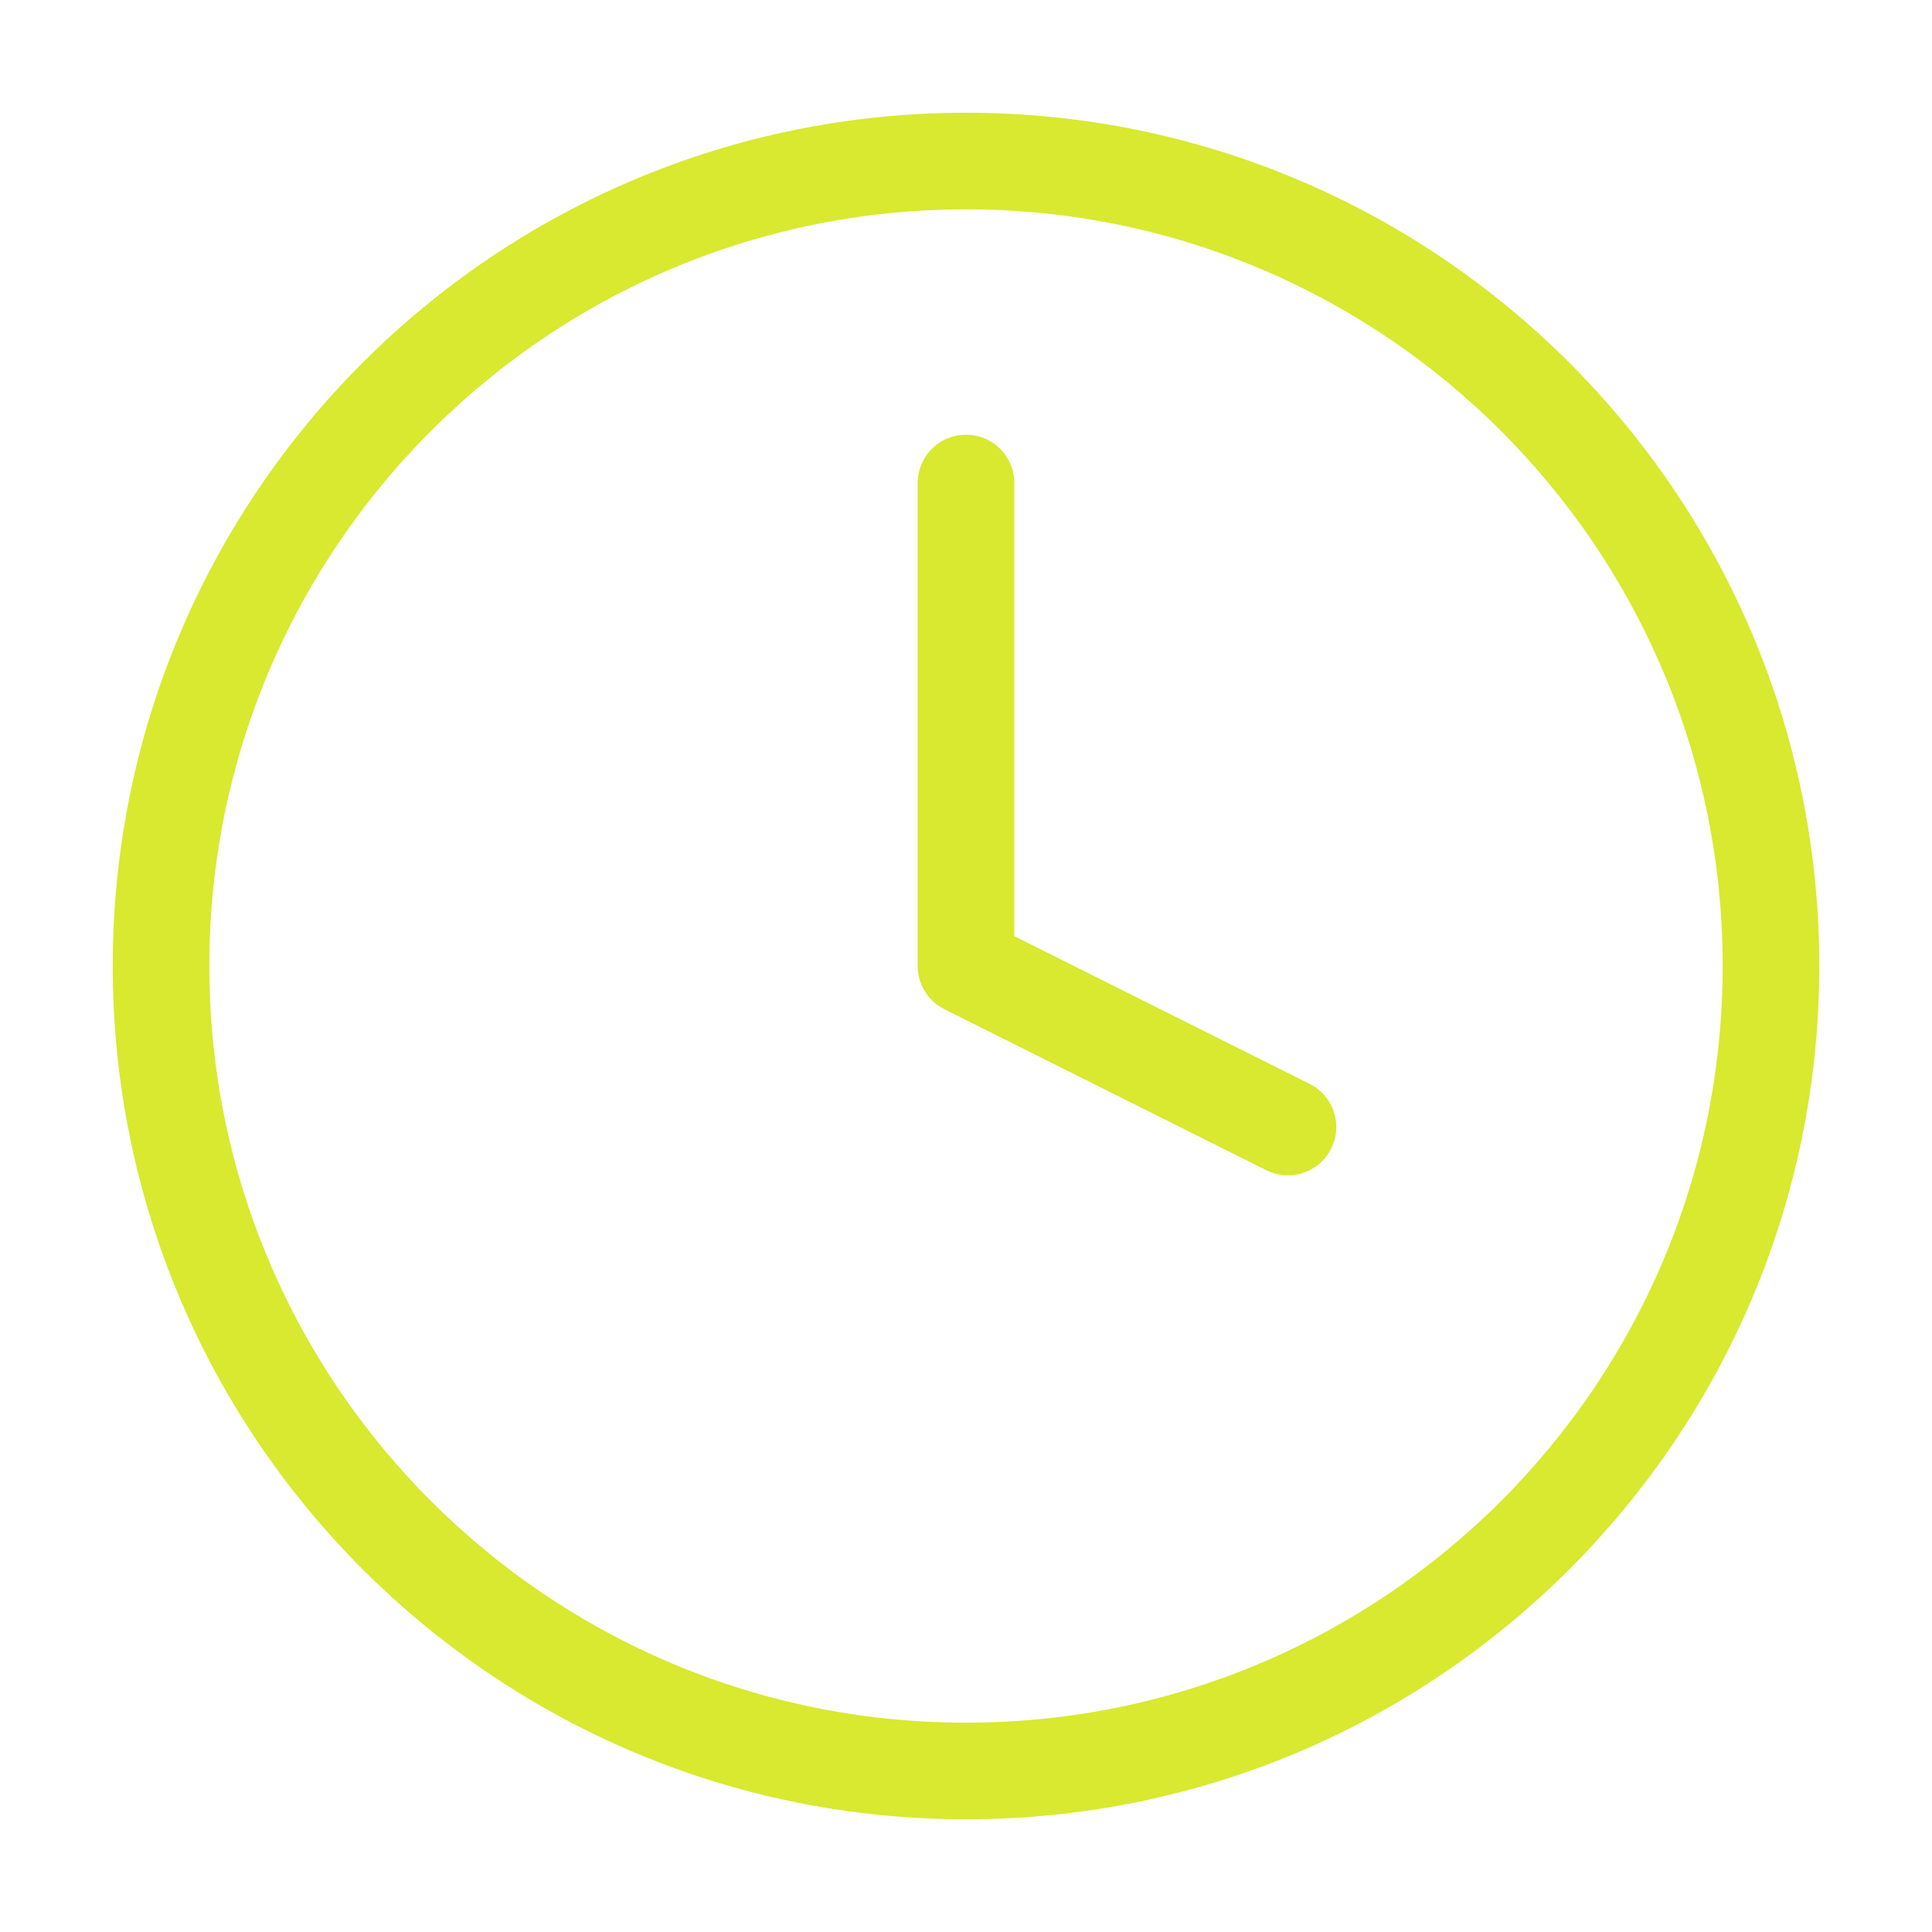
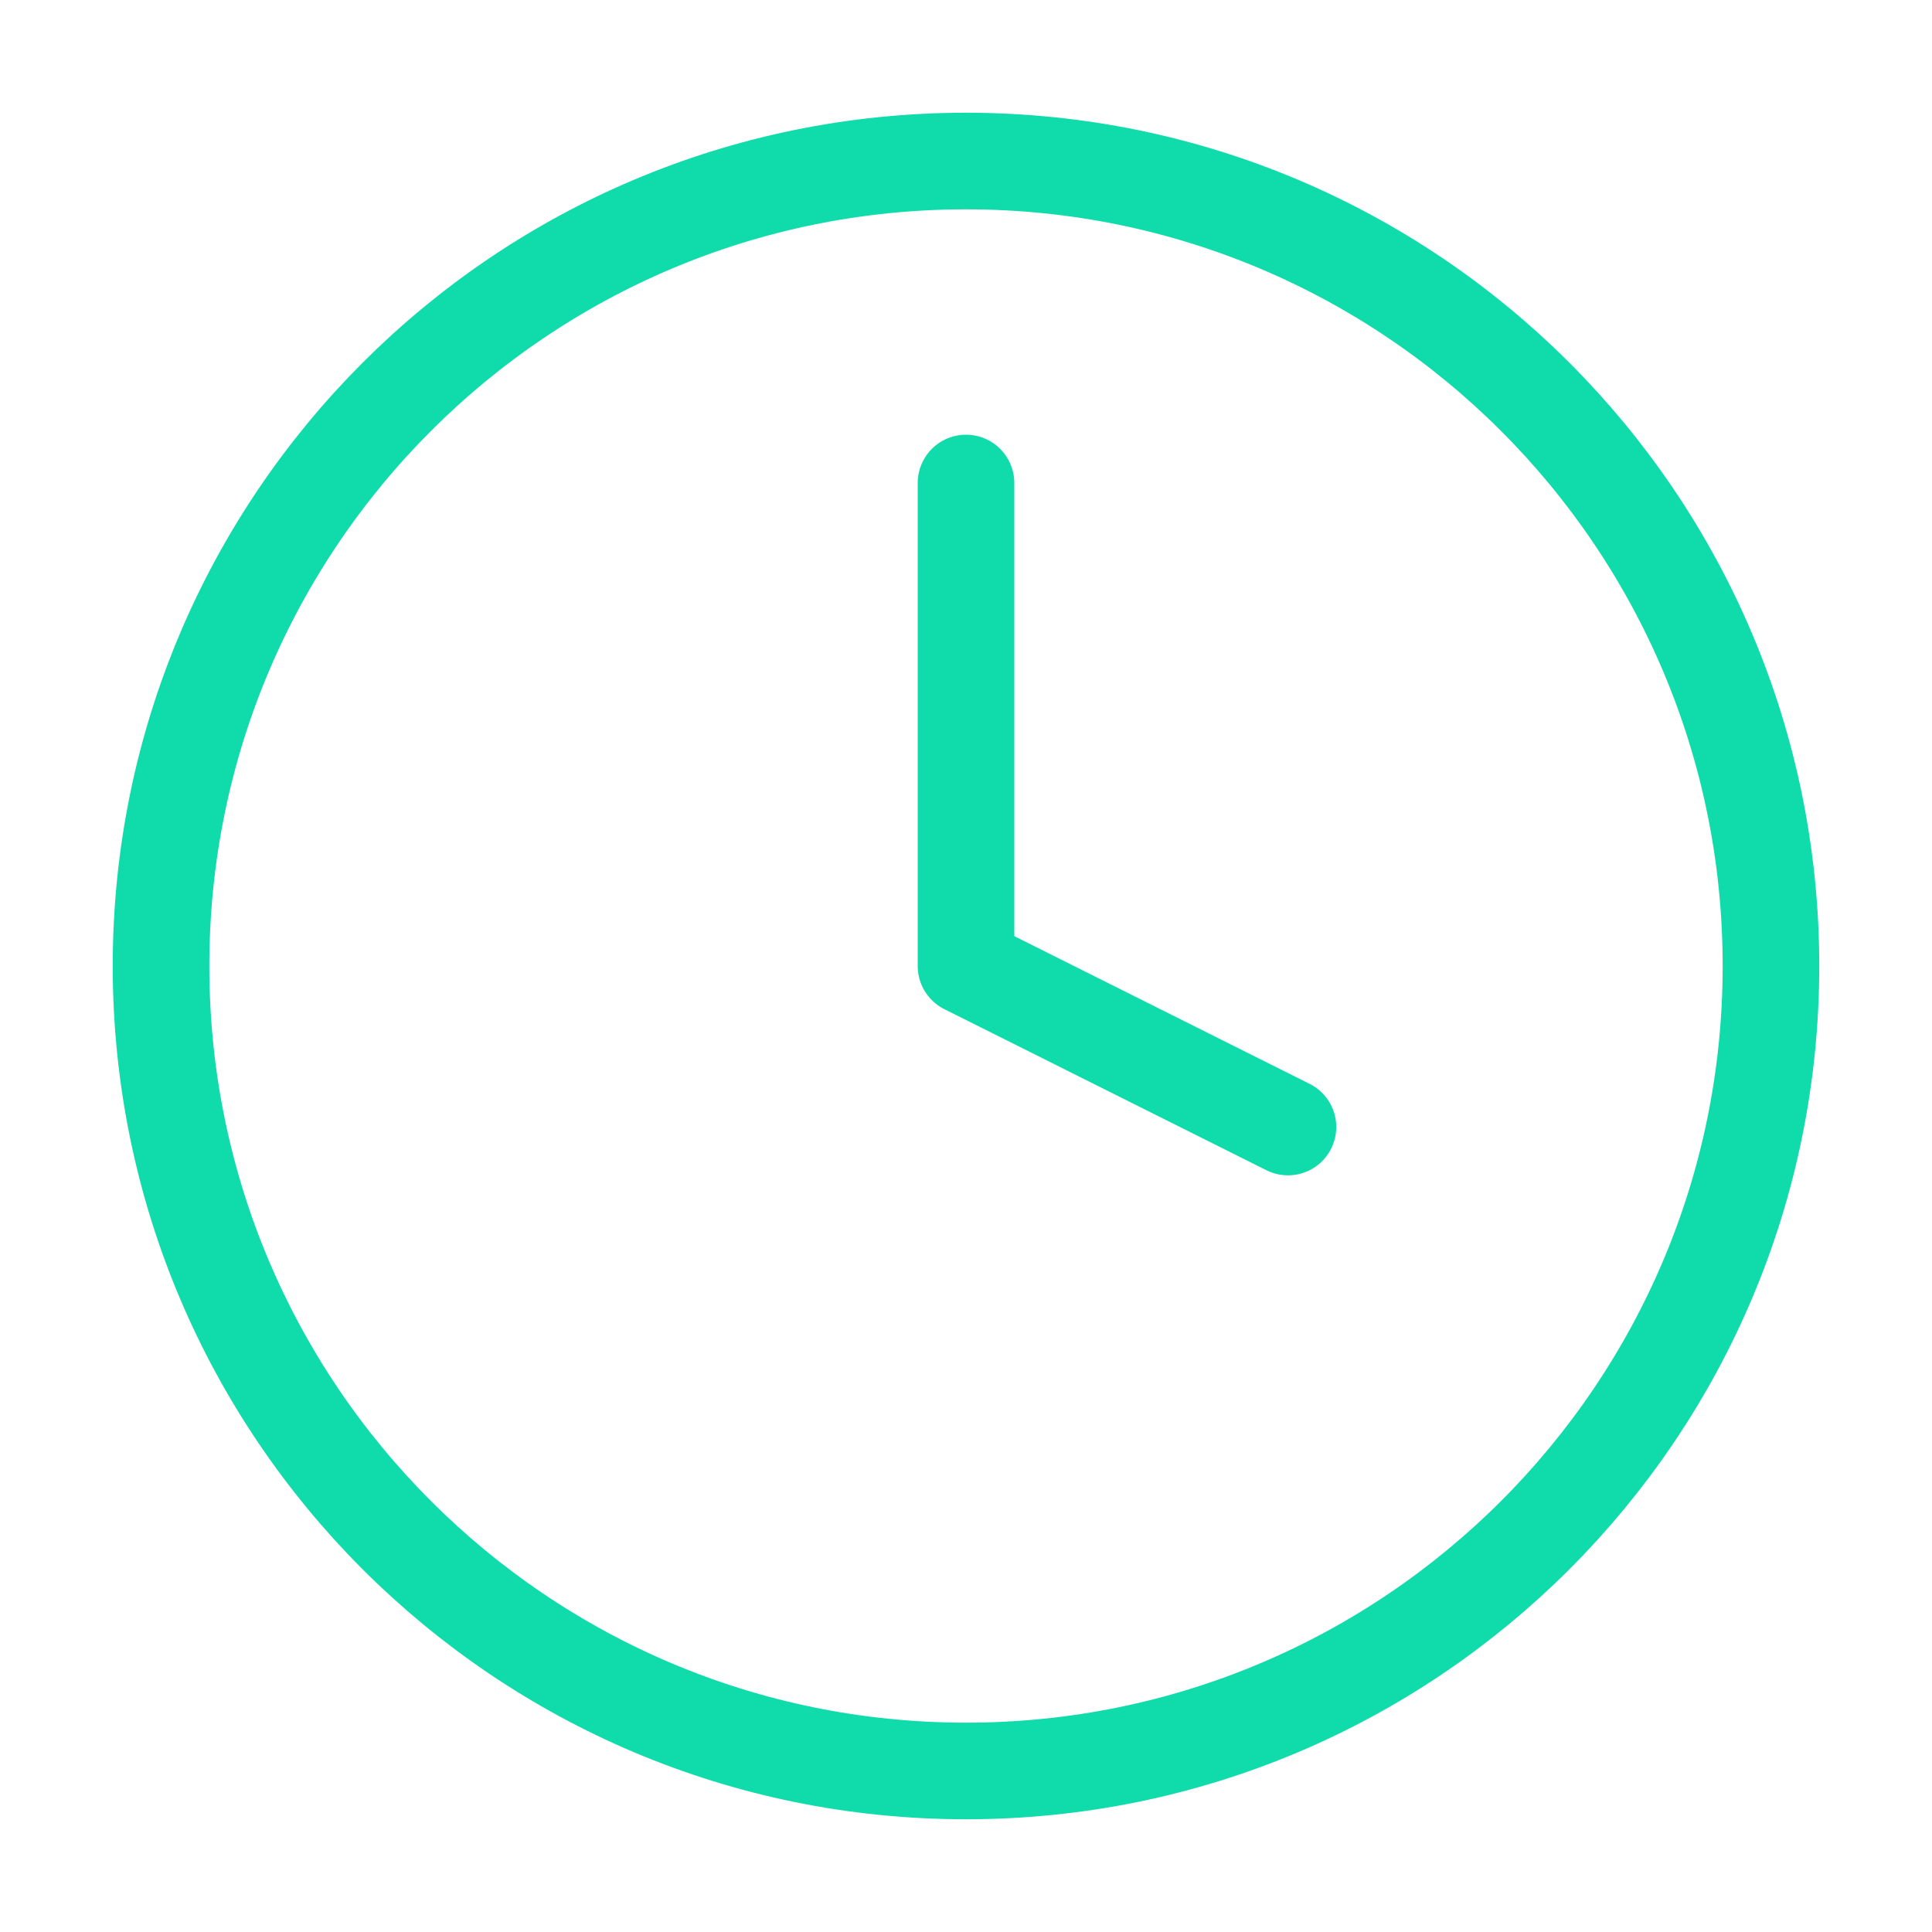
<svg xmlns="http://www.w3.org/2000/svg" width="20" height="20" viewBox="0 0 20 20" fill="none">
-   <path d="M10 18.333C14.602 18.333 18.333 14.602 18.333 10C18.333 5.398 14.602 1.667 10 1.667C5.398 1.667 1.667 5.398 1.667 10C1.667 14.602 5.398 18.333 10 18.333Z" stroke="#D8E92F" stroke-linecap="round" stroke-linejoin="round" />
-   <path d="M10 5V10L13.333 11.667" stroke="#D8E92F" stroke-linecap="round" stroke-linejoin="round" />
+   <path d="M10 18.333C14.602 18.333 18.333 14.602 18.333 10C18.333 5.398 14.602 1.667 10 1.667C5.398 1.667 1.667 5.398 1.667 10C1.667 14.602 5.398 18.333 10 18.333Z" stroke="#10DCAB" stroke-linecap="round" stroke-linejoin="round" />
+   <path d="M10 5V10L13.333 11.667" stroke="#10DCAB" stroke-linecap="round" stroke-linejoin="round" />
</svg>
